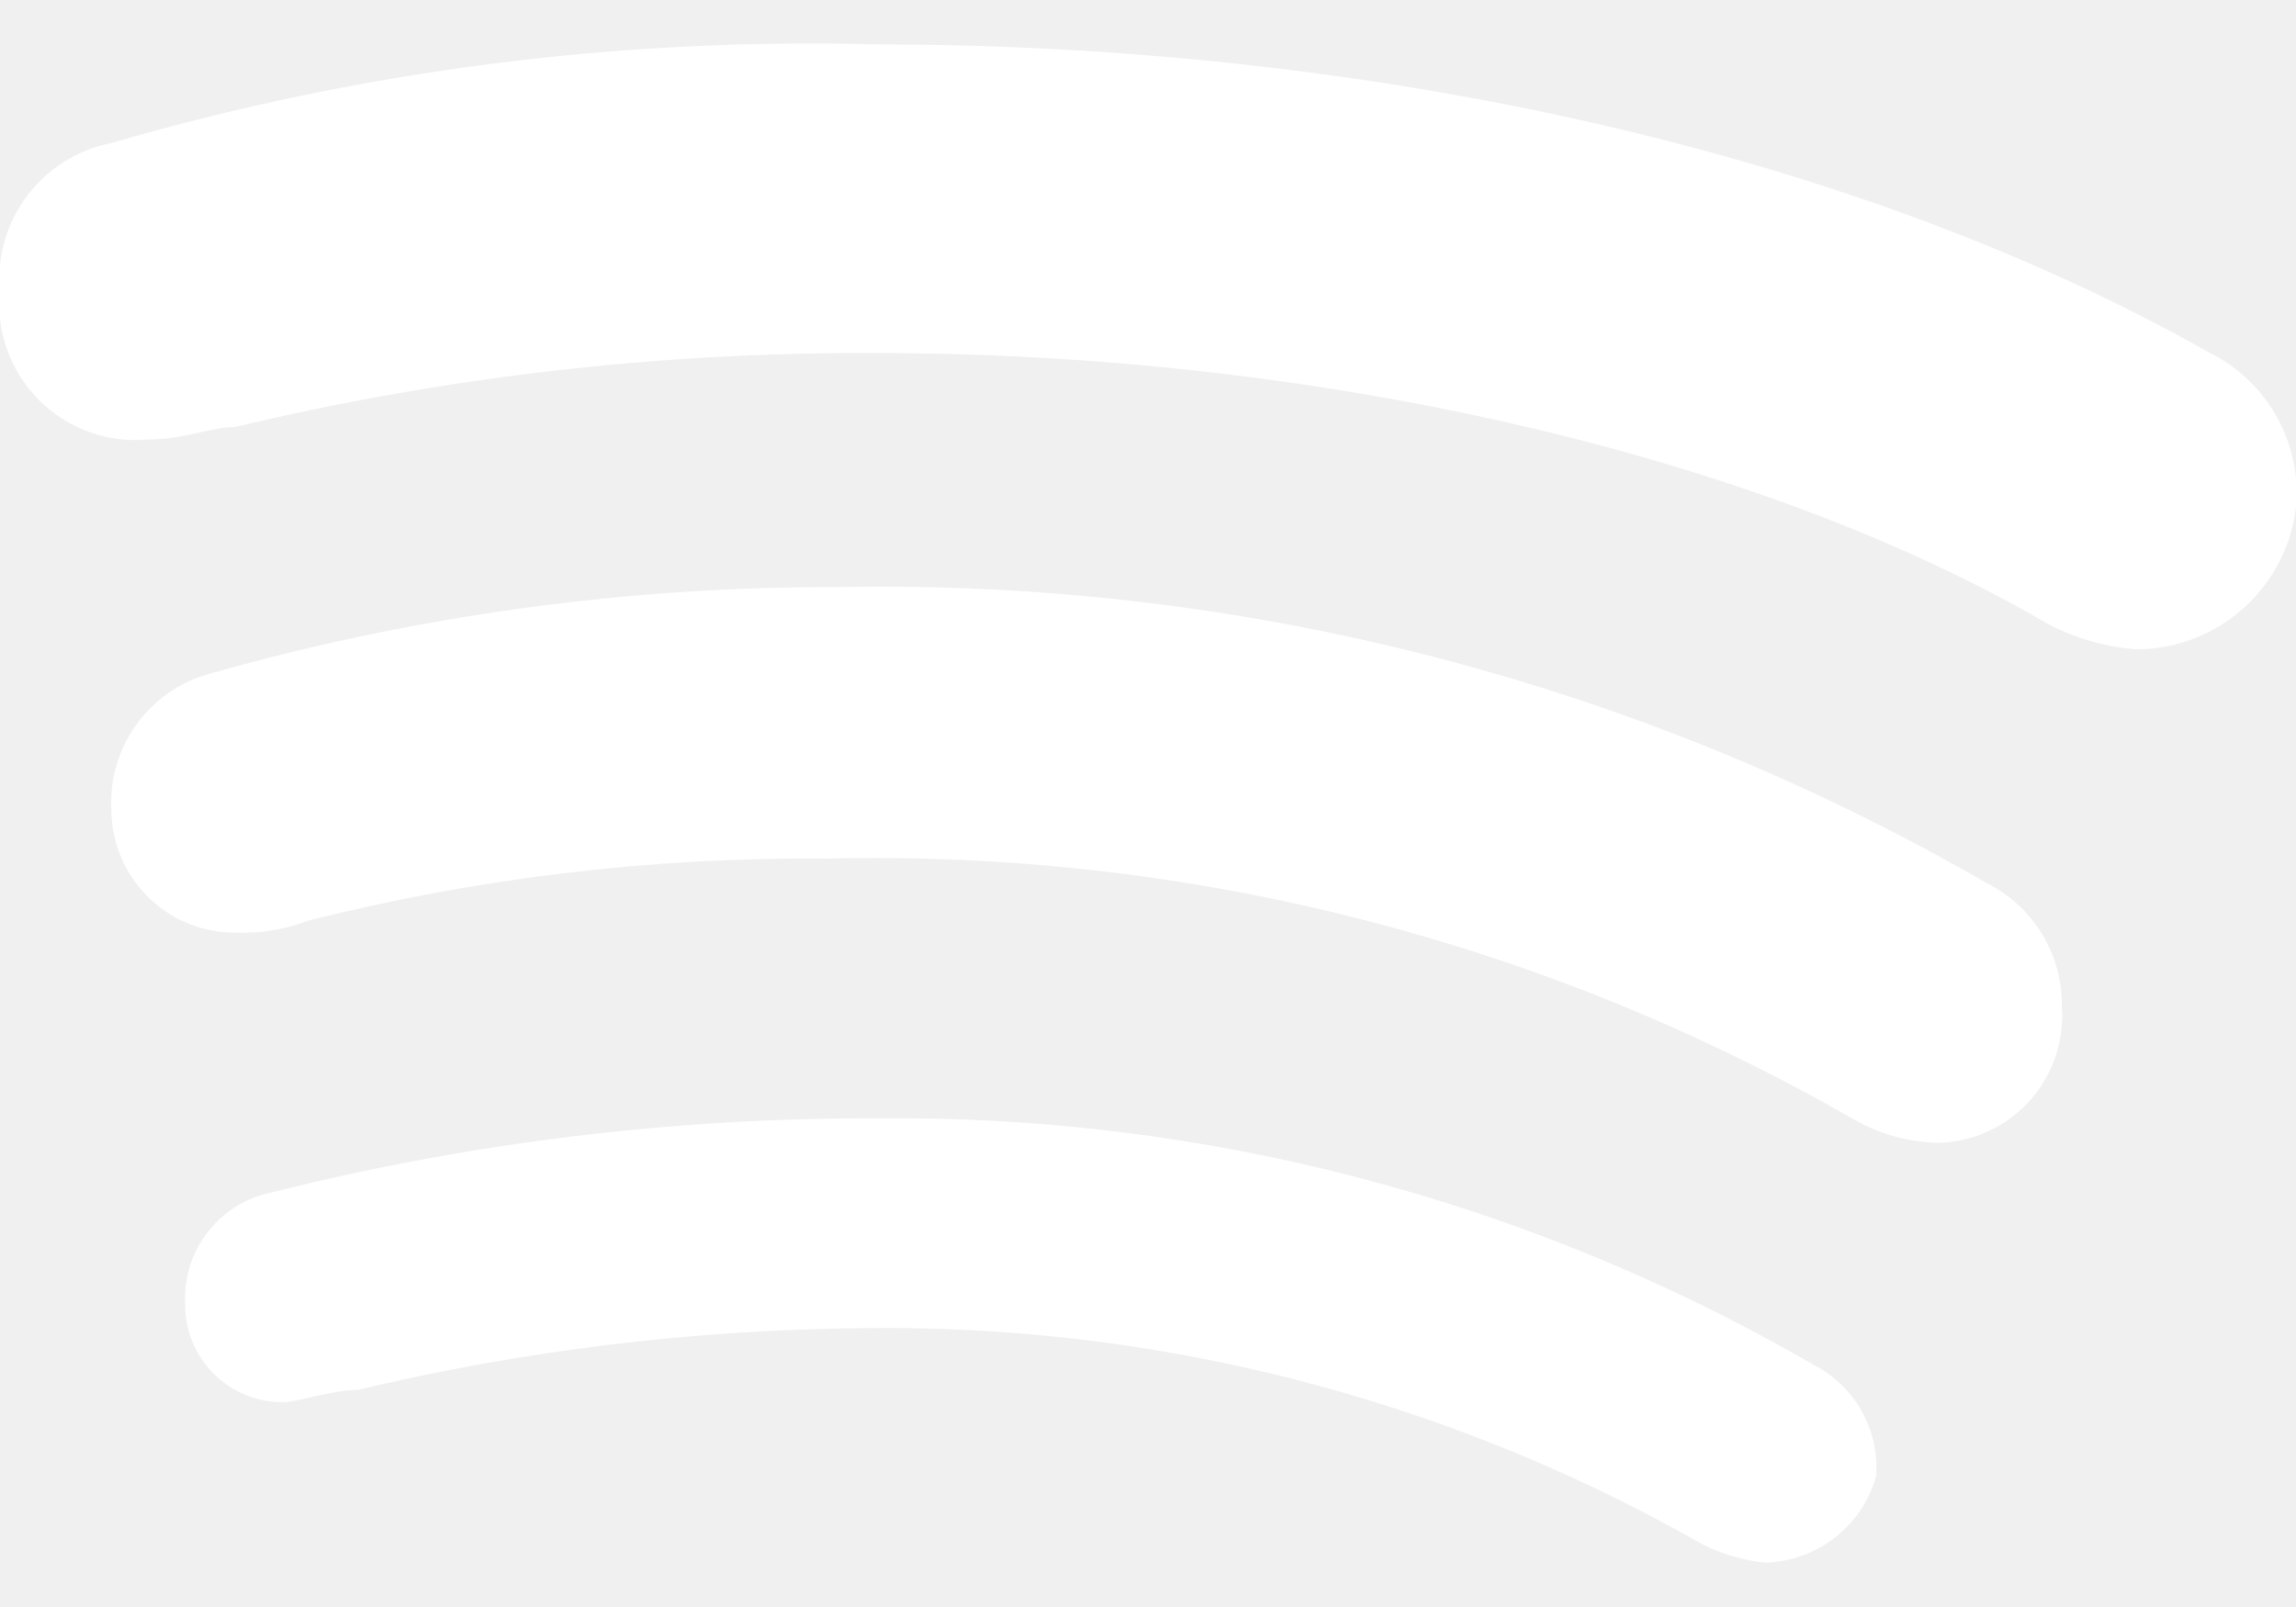
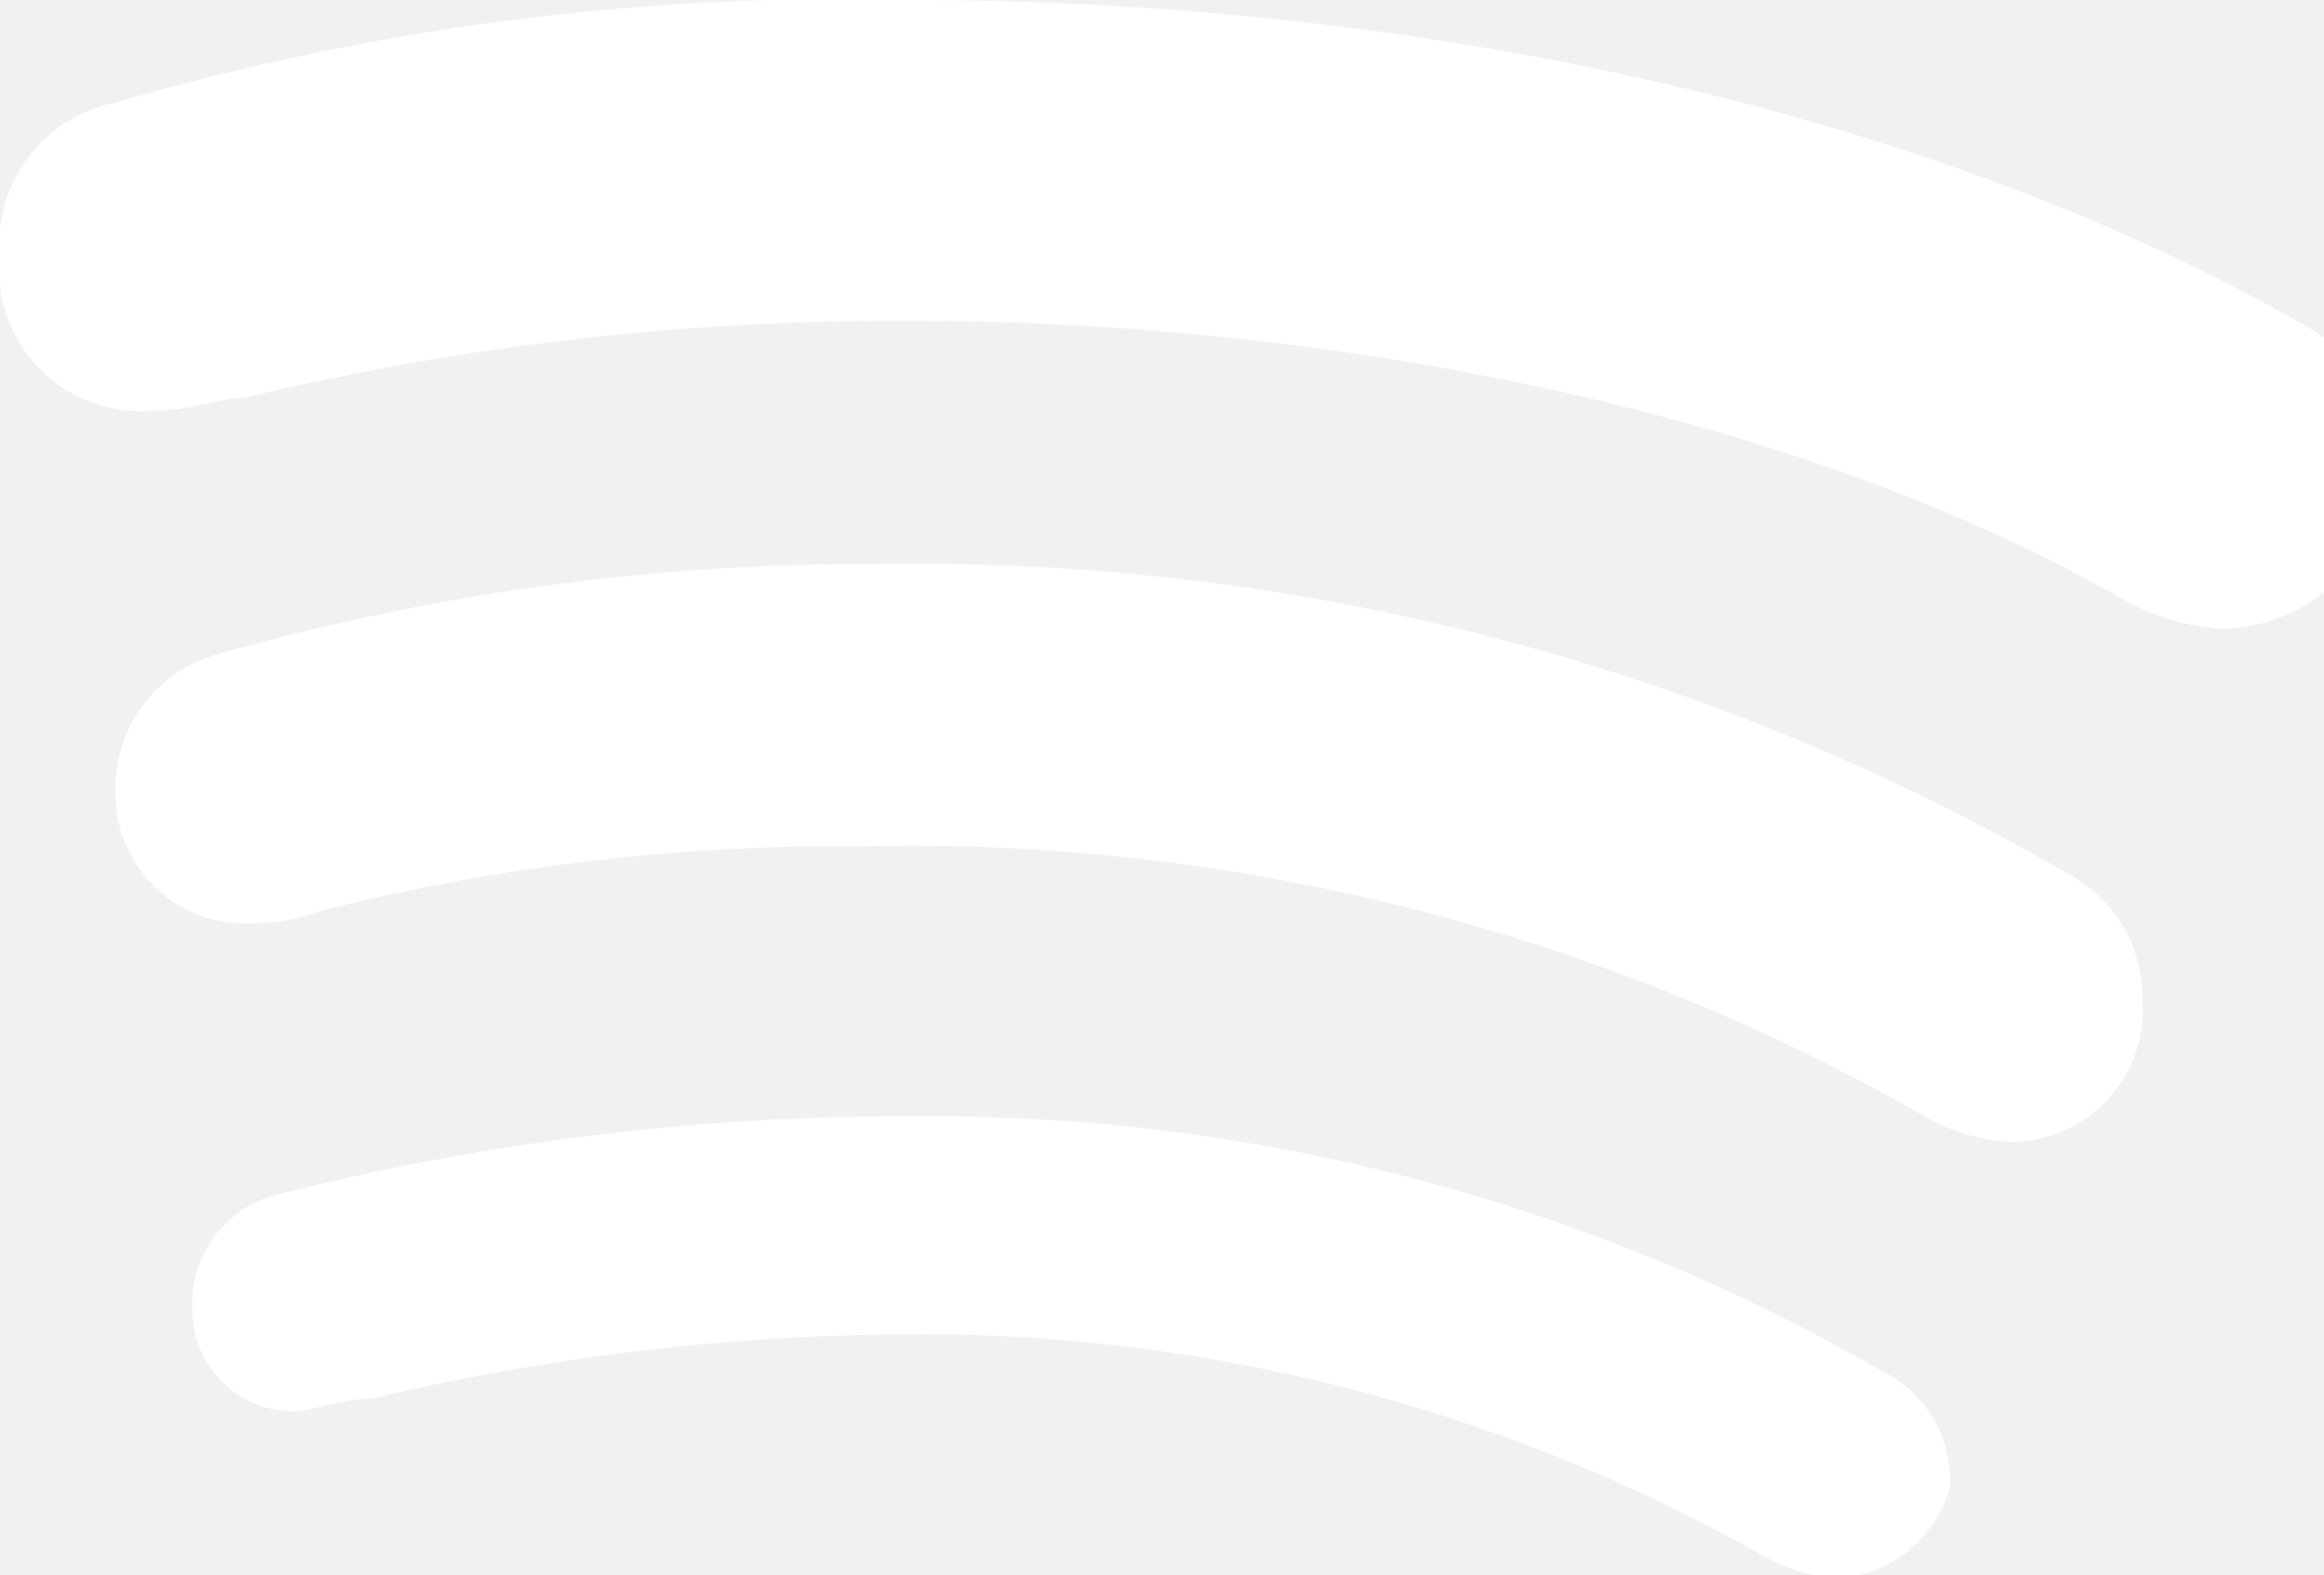
- <svg xmlns="http://www.w3.org/2000/svg" width="30" height="21" viewBox="0 0 31.826 21.047">
+ <svg xmlns="http://www.w3.org/2000/svg" viewBox="0 0 31 21">
  <path id="Path_26" data-name="Path 26" d="M35.316,36.985a2.418,2.418,0,0,1-1.027-.342,22.827,22.827,0,0,0-11.464-2.908,31.458,31.458,0,0,0-7.016.855c-.342,0-.856.171-1.027.171a1.35,1.35,0,0,1-1.369-1.37,1.5,1.5,0,0,1,1.2-1.538,34.017,34.017,0,0,1,8.384-1.027,25.388,25.388,0,0,1,13,3.423,1.6,1.6,0,0,1,.856,1.538A1.641,1.641,0,0,1,35.316,36.985Zm2.4-5.819a2.466,2.466,0,0,1-1.2-.341,27.246,27.246,0,0,0-14.2-3.6,28.418,28.418,0,0,0-7.187.858,2.581,2.581,0,0,1-1.027.169,1.714,1.714,0,0,1-1.712-1.71,1.853,1.853,0,0,1,1.369-1.881,31.617,31.617,0,0,1,8.727-1.2A30.634,30.634,0,0,1,38.4,27.573a1.882,1.882,0,0,1,1.027,1.71A1.759,1.759,0,0,1,37.711,31.166Zm2.738-6.842a3.193,3.193,0,0,1-1.2-.341c-4.107-2.4-10.266-3.766-16.256-3.766a37.334,37.334,0,0,0-8.9,1.027c-.343,0-.685.171-1.2.171a1.888,1.888,0,0,1-2.054-2.054,1.924,1.924,0,0,1,1.54-2.054A34.646,34.646,0,0,1,23,15.938c6.5,0,13.347,1.37,18.481,4.278a2.179,2.179,0,0,1,1.2,2.054A2.233,2.233,0,0,1,40.45,24.324Z" transform="translate(-10.847 -15.938)" fill="#fff" />
</svg>
